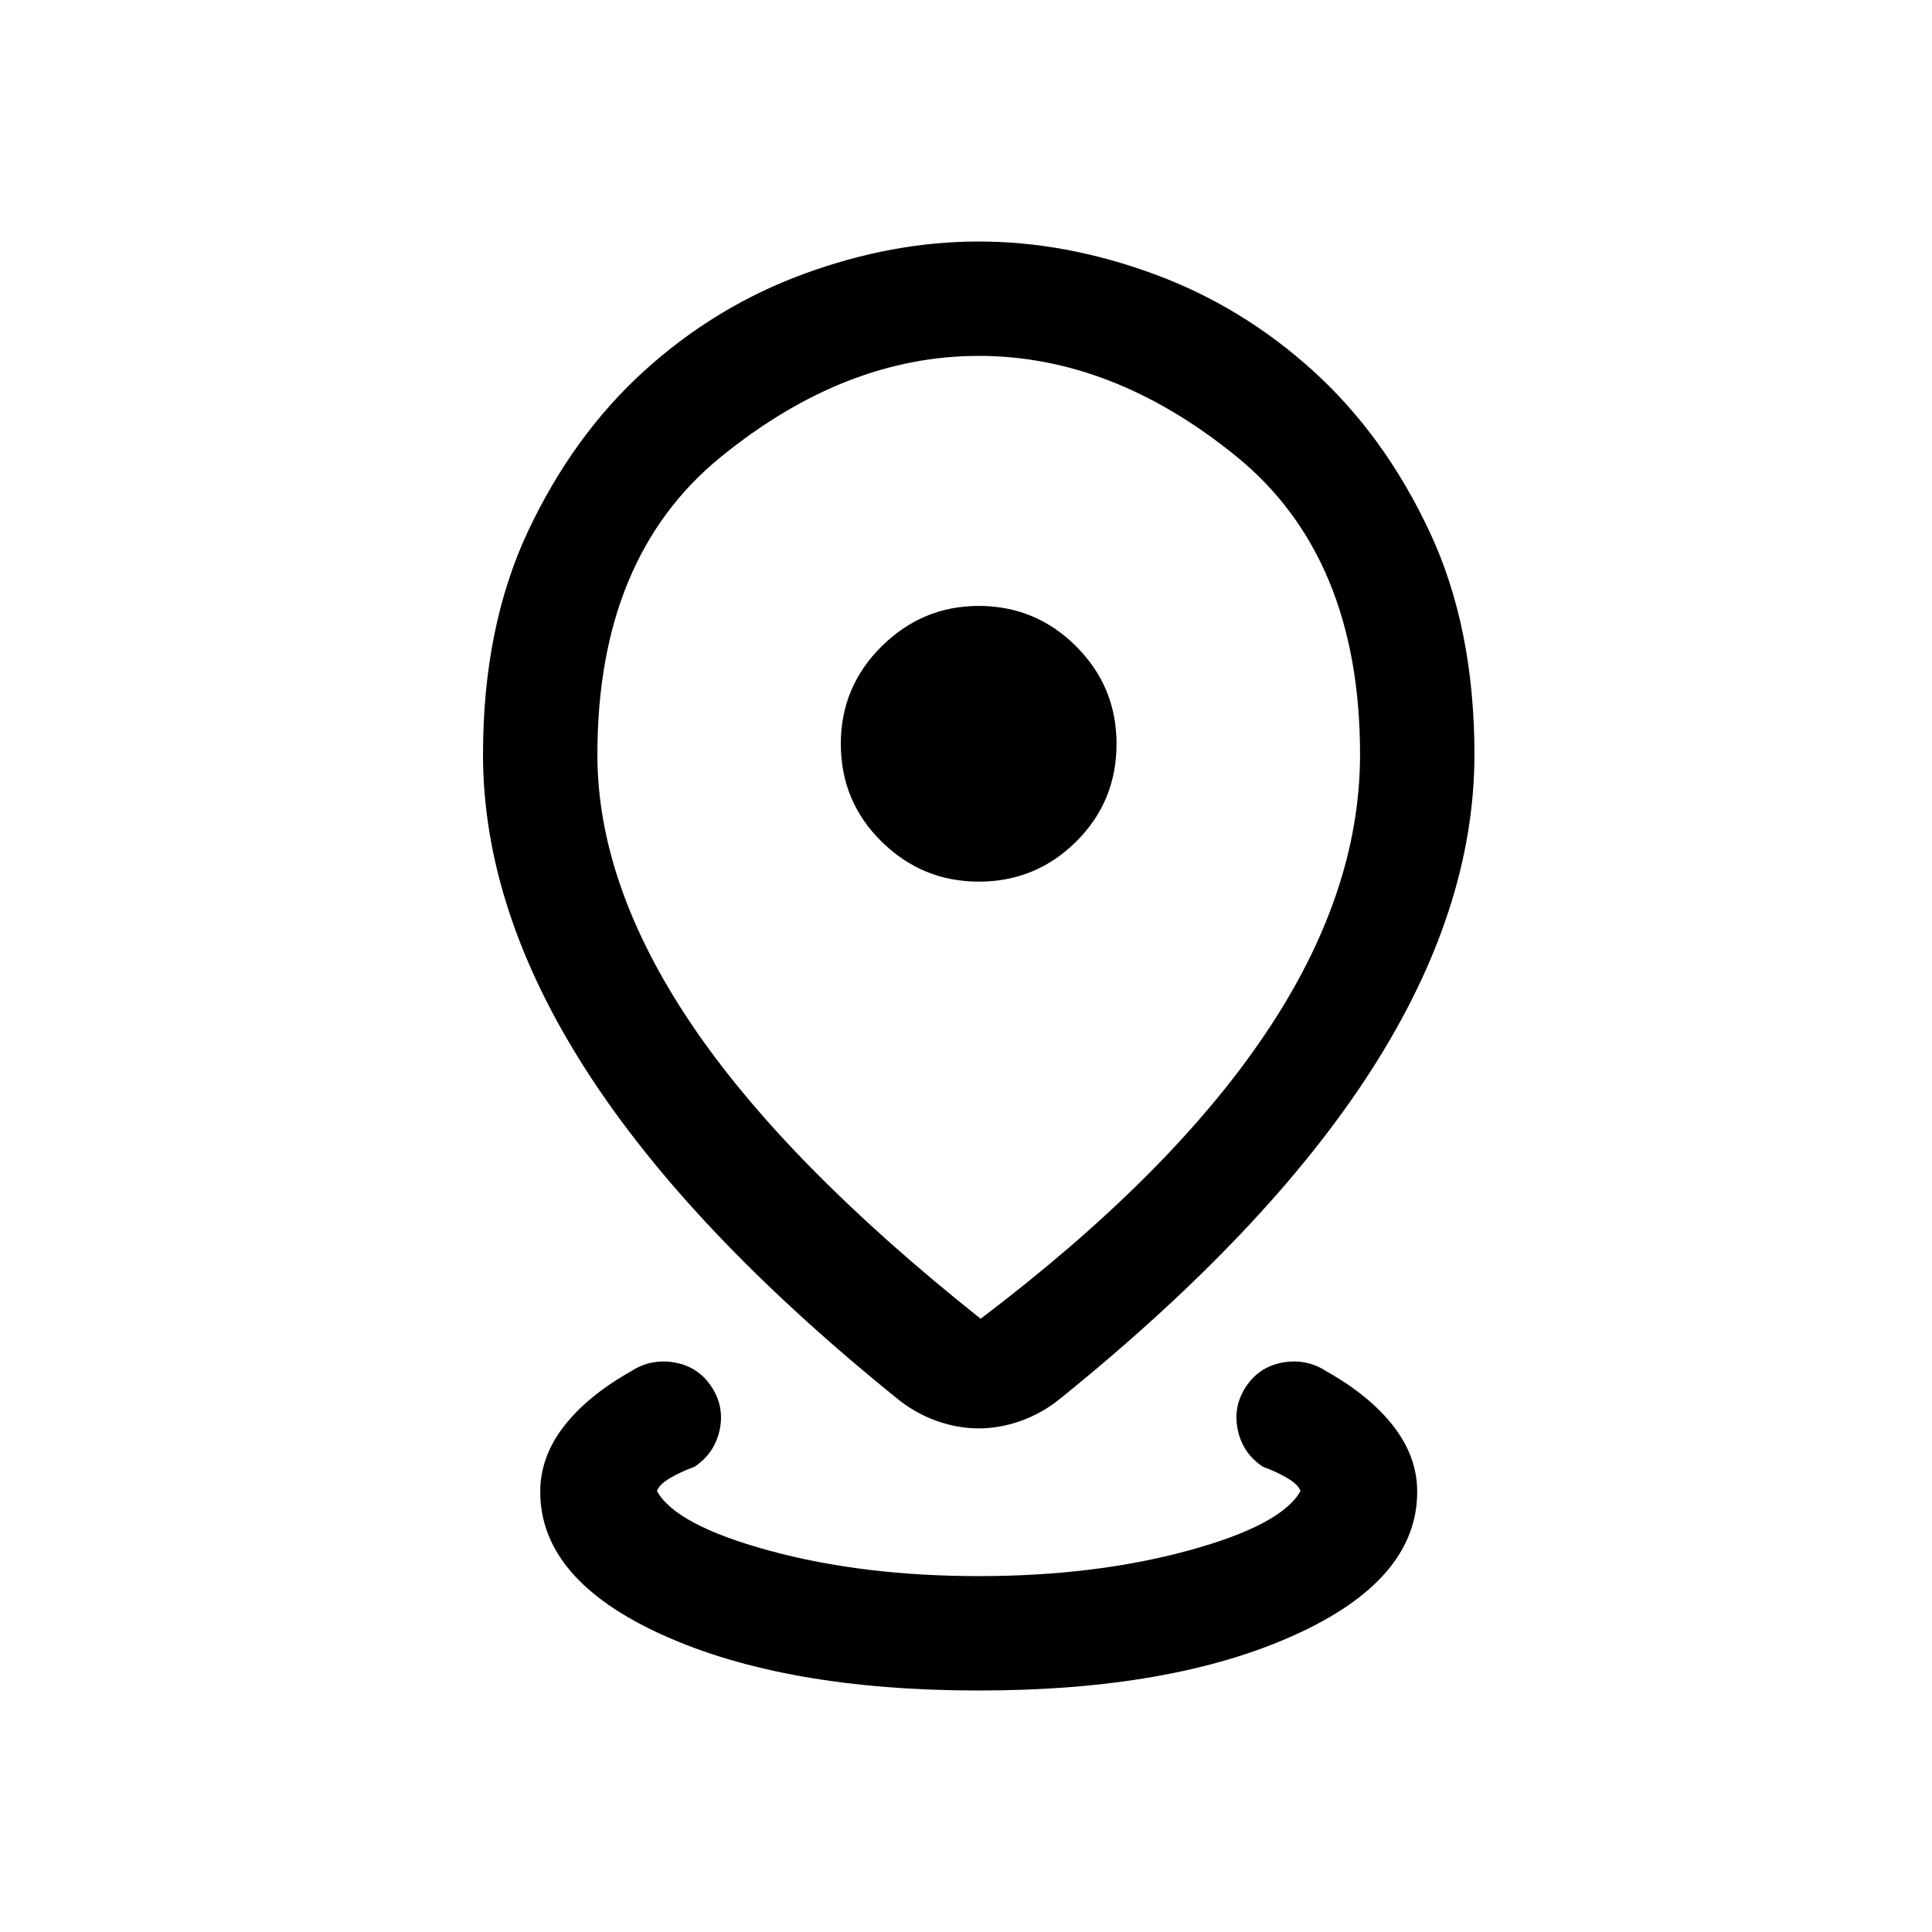
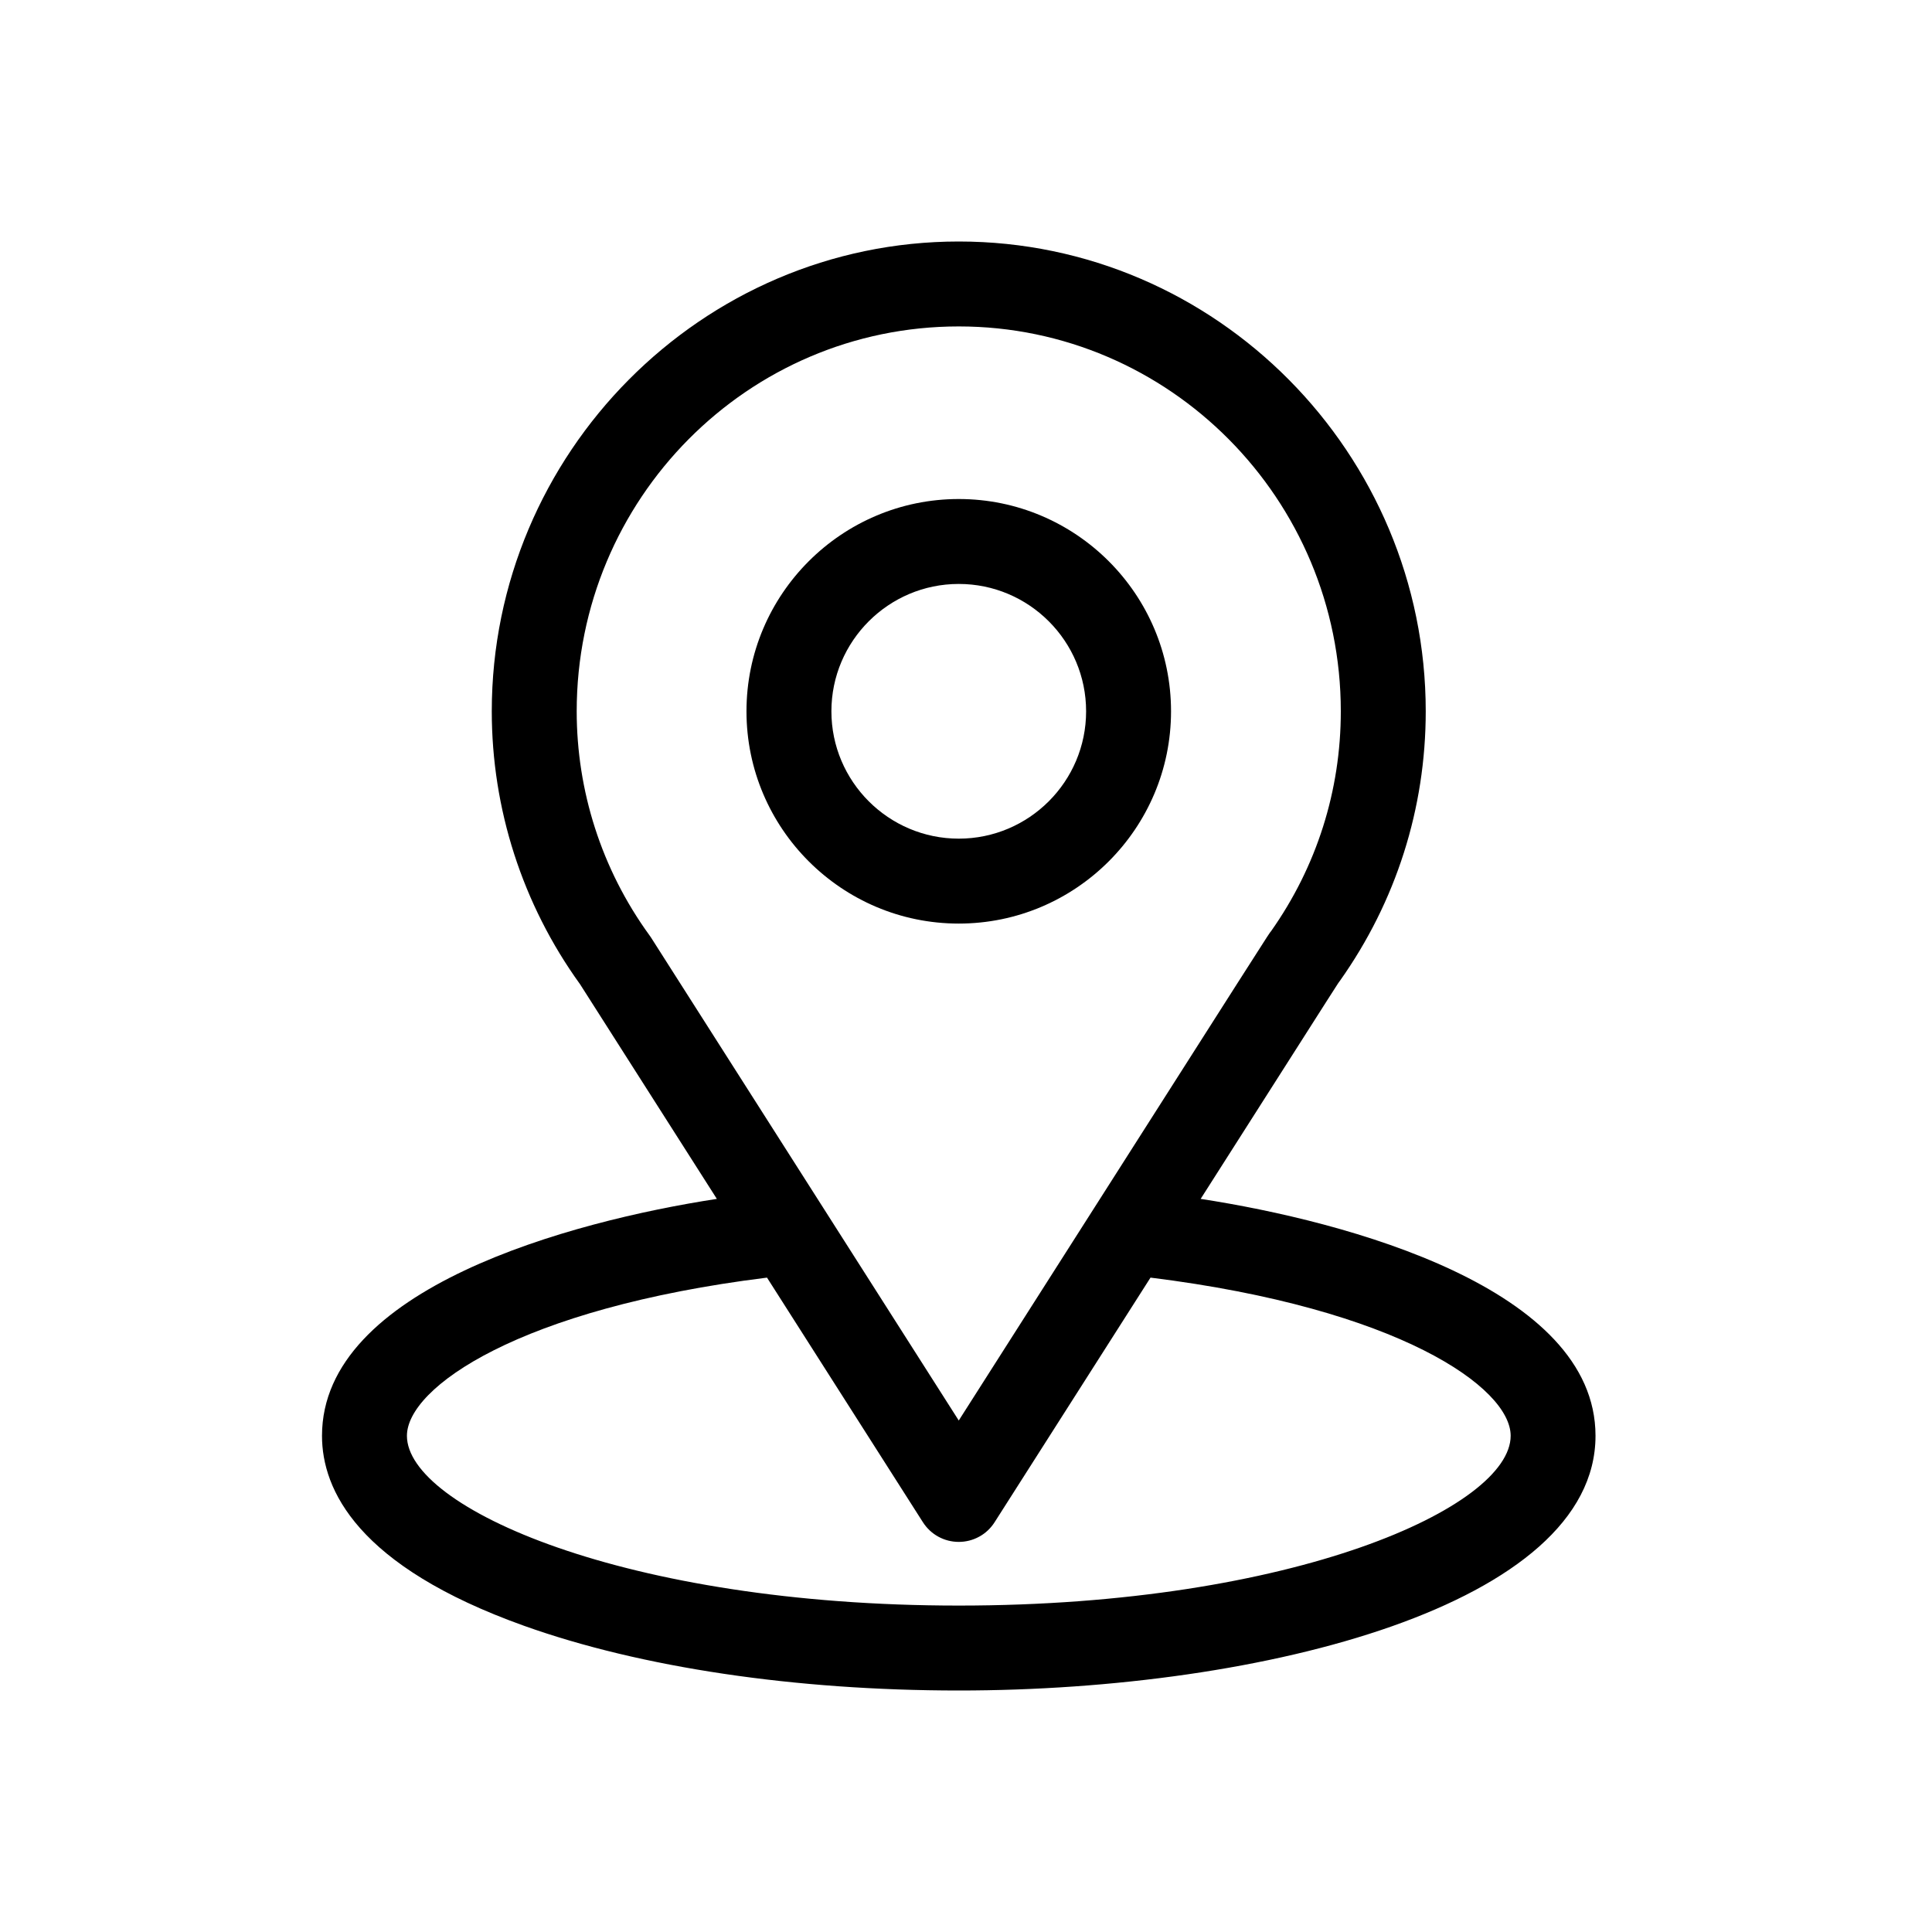
<svg xmlns="http://www.w3.org/2000/svg" width="24" height="24" viewBox="0 0 24 24" fill="none">
-   <path d="M12.158 21C10.557 21 9.249 20.77 8.234 20.311C7.218 19.852 6.711 19.259 6.711 18.531C6.711 18.244 6.808 17.973 7.003 17.721C7.198 17.468 7.475 17.24 7.835 17.037C8.001 16.928 8.183 16.891 8.379 16.925C8.576 16.96 8.729 17.06 8.839 17.227C8.948 17.393 8.981 17.573 8.939 17.767C8.896 17.961 8.792 18.112 8.625 18.222C8.522 18.258 8.423 18.304 8.329 18.358C8.235 18.413 8.179 18.468 8.161 18.522C8.317 18.805 8.783 19.052 9.559 19.263C10.334 19.474 11.201 19.579 12.158 19.579C13.115 19.579 13.981 19.474 14.757 19.263C15.532 19.052 15.998 18.805 16.155 18.522C16.137 18.468 16.081 18.413 15.986 18.358C15.892 18.304 15.794 18.258 15.69 18.222C15.524 18.112 15.419 17.961 15.377 17.767C15.335 17.573 15.368 17.393 15.477 17.227C15.587 17.06 15.74 16.96 15.937 16.925C16.133 16.891 16.315 16.928 16.481 17.037C16.841 17.24 17.118 17.468 17.313 17.721C17.508 17.973 17.605 18.244 17.605 18.531C17.605 19.259 17.098 19.852 16.082 20.311C15.067 20.77 13.759 21 12.158 21ZM12.182 16.382C13.751 15.193 14.929 14.015 15.715 12.848C16.502 11.681 16.895 10.523 16.895 9.373C16.895 7.738 16.383 6.504 15.36 5.671C14.336 4.838 13.269 4.421 12.158 4.421C11.053 4.421 9.987 4.838 8.961 5.671C7.934 6.504 7.421 7.738 7.421 9.373C7.421 10.449 7.809 11.564 8.586 12.718C9.363 13.872 10.561 15.093 12.182 16.382ZM12.158 17.744C11.987 17.744 11.815 17.714 11.644 17.654C11.473 17.594 11.314 17.507 11.169 17.393C9.433 15.994 8.138 14.628 7.283 13.297C6.428 11.966 6 10.658 6 9.373C6 8.319 6.186 7.395 6.558 6.602C6.931 5.809 7.411 5.145 8 4.61C8.589 4.075 9.25 3.673 9.982 3.404C10.713 3.135 11.439 3 12.158 3C12.877 3 13.602 3.135 14.334 3.404C15.066 3.673 15.726 4.075 16.315 4.61C16.904 5.145 17.385 5.809 17.757 6.602C18.13 7.395 18.316 8.319 18.316 9.373C18.316 10.658 17.888 11.966 17.033 13.297C16.178 14.628 14.883 15.994 13.147 17.393C13.001 17.507 12.843 17.594 12.672 17.654C12.5 17.714 12.329 17.744 12.158 17.744ZM12.158 10.952C12.63 10.952 13.034 10.787 13.368 10.455C13.703 10.123 13.87 9.718 13.87 9.24C13.87 8.767 13.703 8.364 13.368 8.029C13.034 7.695 12.63 7.527 12.158 7.527C11.691 7.527 11.29 7.695 10.952 8.029C10.614 8.364 10.445 8.767 10.445 9.24C10.445 9.718 10.614 10.123 10.952 10.455C11.29 10.787 11.691 10.952 12.158 10.952Z" fill="black" />
+   <path d="M14.915 14.893C16.831 11.887 16.59 12.262 16.645 12.184C17.342 11.2 17.711 10.043 17.711 8.836C17.711 5.636 15.114 3 11.91 3C8.716 3 6.109 5.631 6.109 8.836C6.109 10.042 6.486 11.23 7.206 12.227L8.905 14.893C7.088 15.172 4 16.004 4 17.836C4 18.504 4.436 19.455 6.512 20.197C7.962 20.715 9.879 21 11.91 21C15.708 21 19.82 19.929 19.82 17.836C19.82 16.004 16.736 15.173 14.915 14.893ZM8.087 11.646C8.081 11.637 8.075 11.629 8.069 11.62C7.469 10.795 7.164 9.818 7.164 8.836C7.164 6.199 9.288 4.055 11.91 4.055C14.527 4.055 16.656 6.2 16.656 8.836C16.656 9.82 16.357 10.764 15.79 11.567C15.739 11.634 16.004 11.222 11.91 17.646L8.087 11.646ZM11.91 19.945C7.762 19.945 5.055 18.726 5.055 17.836C5.055 17.238 6.446 16.254 9.528 15.871L11.465 18.91C11.513 18.985 11.579 19.047 11.656 19.089C11.734 19.132 11.822 19.154 11.91 19.154C11.999 19.154 12.086 19.132 12.164 19.089C12.242 19.047 12.307 18.985 12.355 18.91L14.292 15.871C17.375 16.254 18.766 17.238 18.766 17.836C18.766 18.718 16.083 19.945 11.91 19.945Z" fill="black" />
+   <path d="M11.91 6.199C10.456 6.199 9.273 7.382 9.273 8.836C9.273 10.29 10.456 11.473 11.91 11.473C13.364 11.473 14.547 10.29 14.547 8.836C14.547 7.382 13.364 6.199 11.91 6.199ZM11.91 10.418C11.038 10.418 10.328 9.708 10.328 8.836C10.328 7.964 11.038 7.254 11.91 7.254C12.783 7.254 13.492 7.964 13.492 8.836C13.492 9.708 12.783 10.418 11.91 10.418Z" fill="black" />
</svg>
